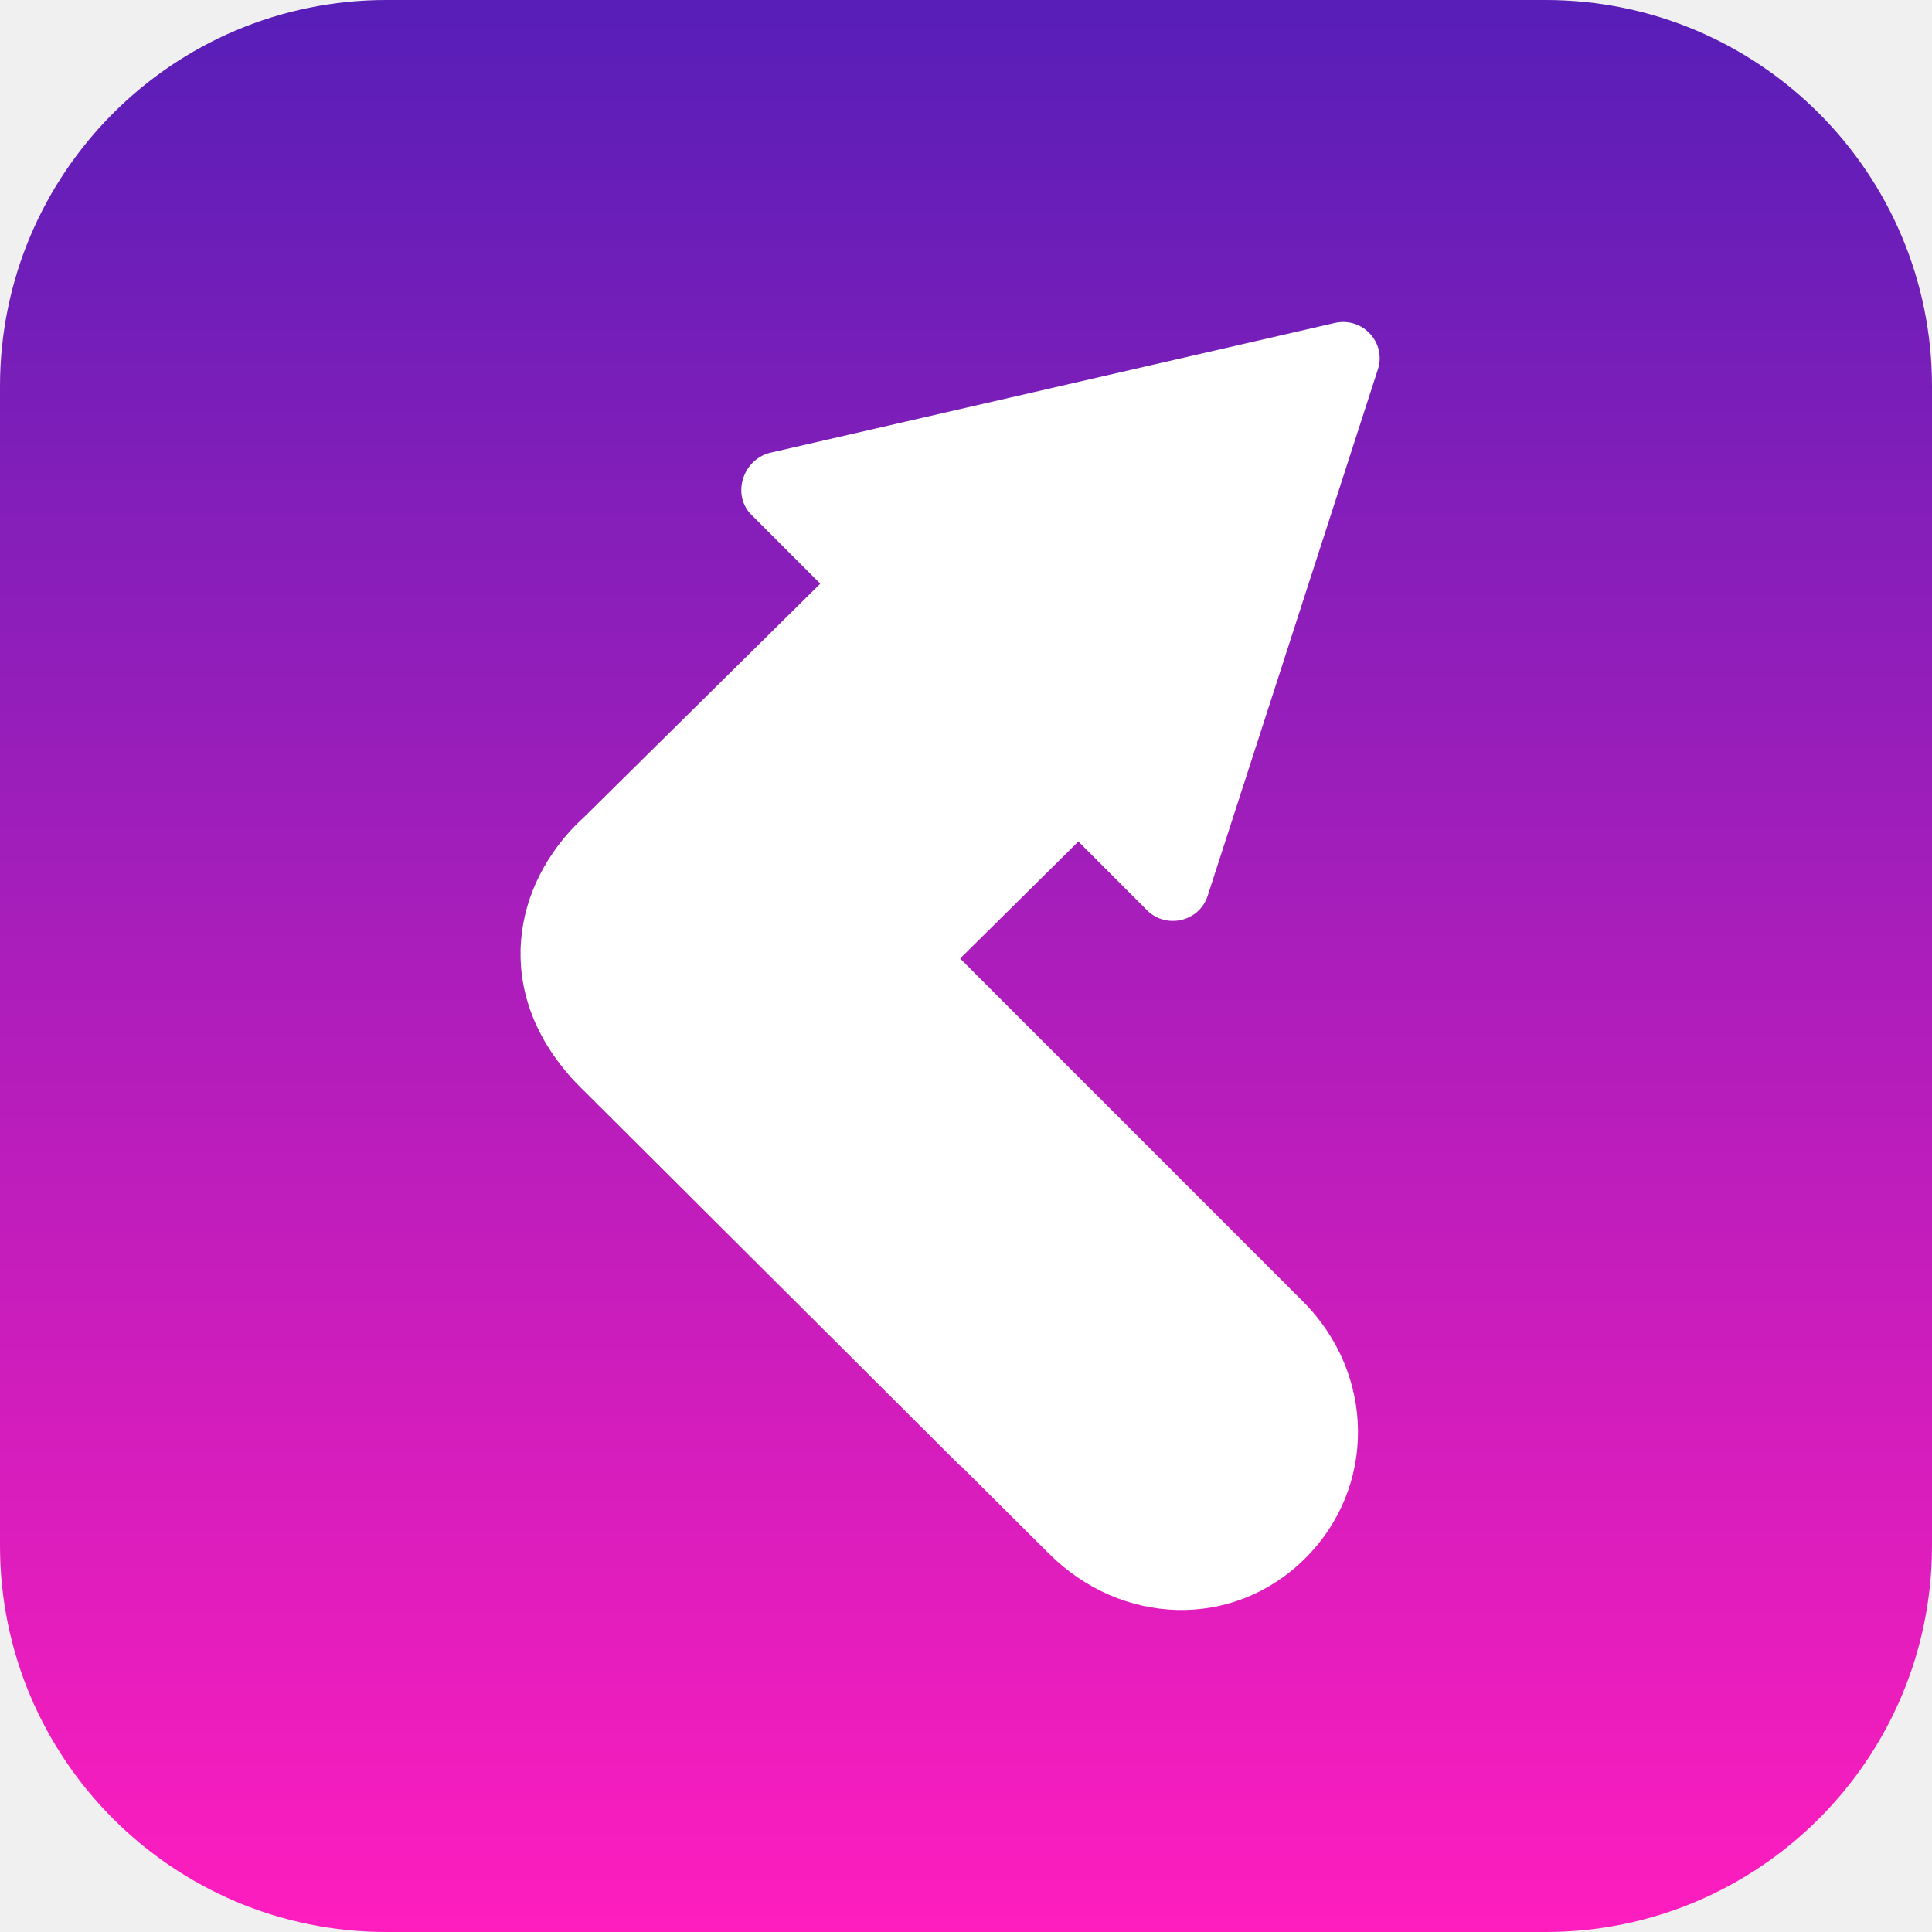
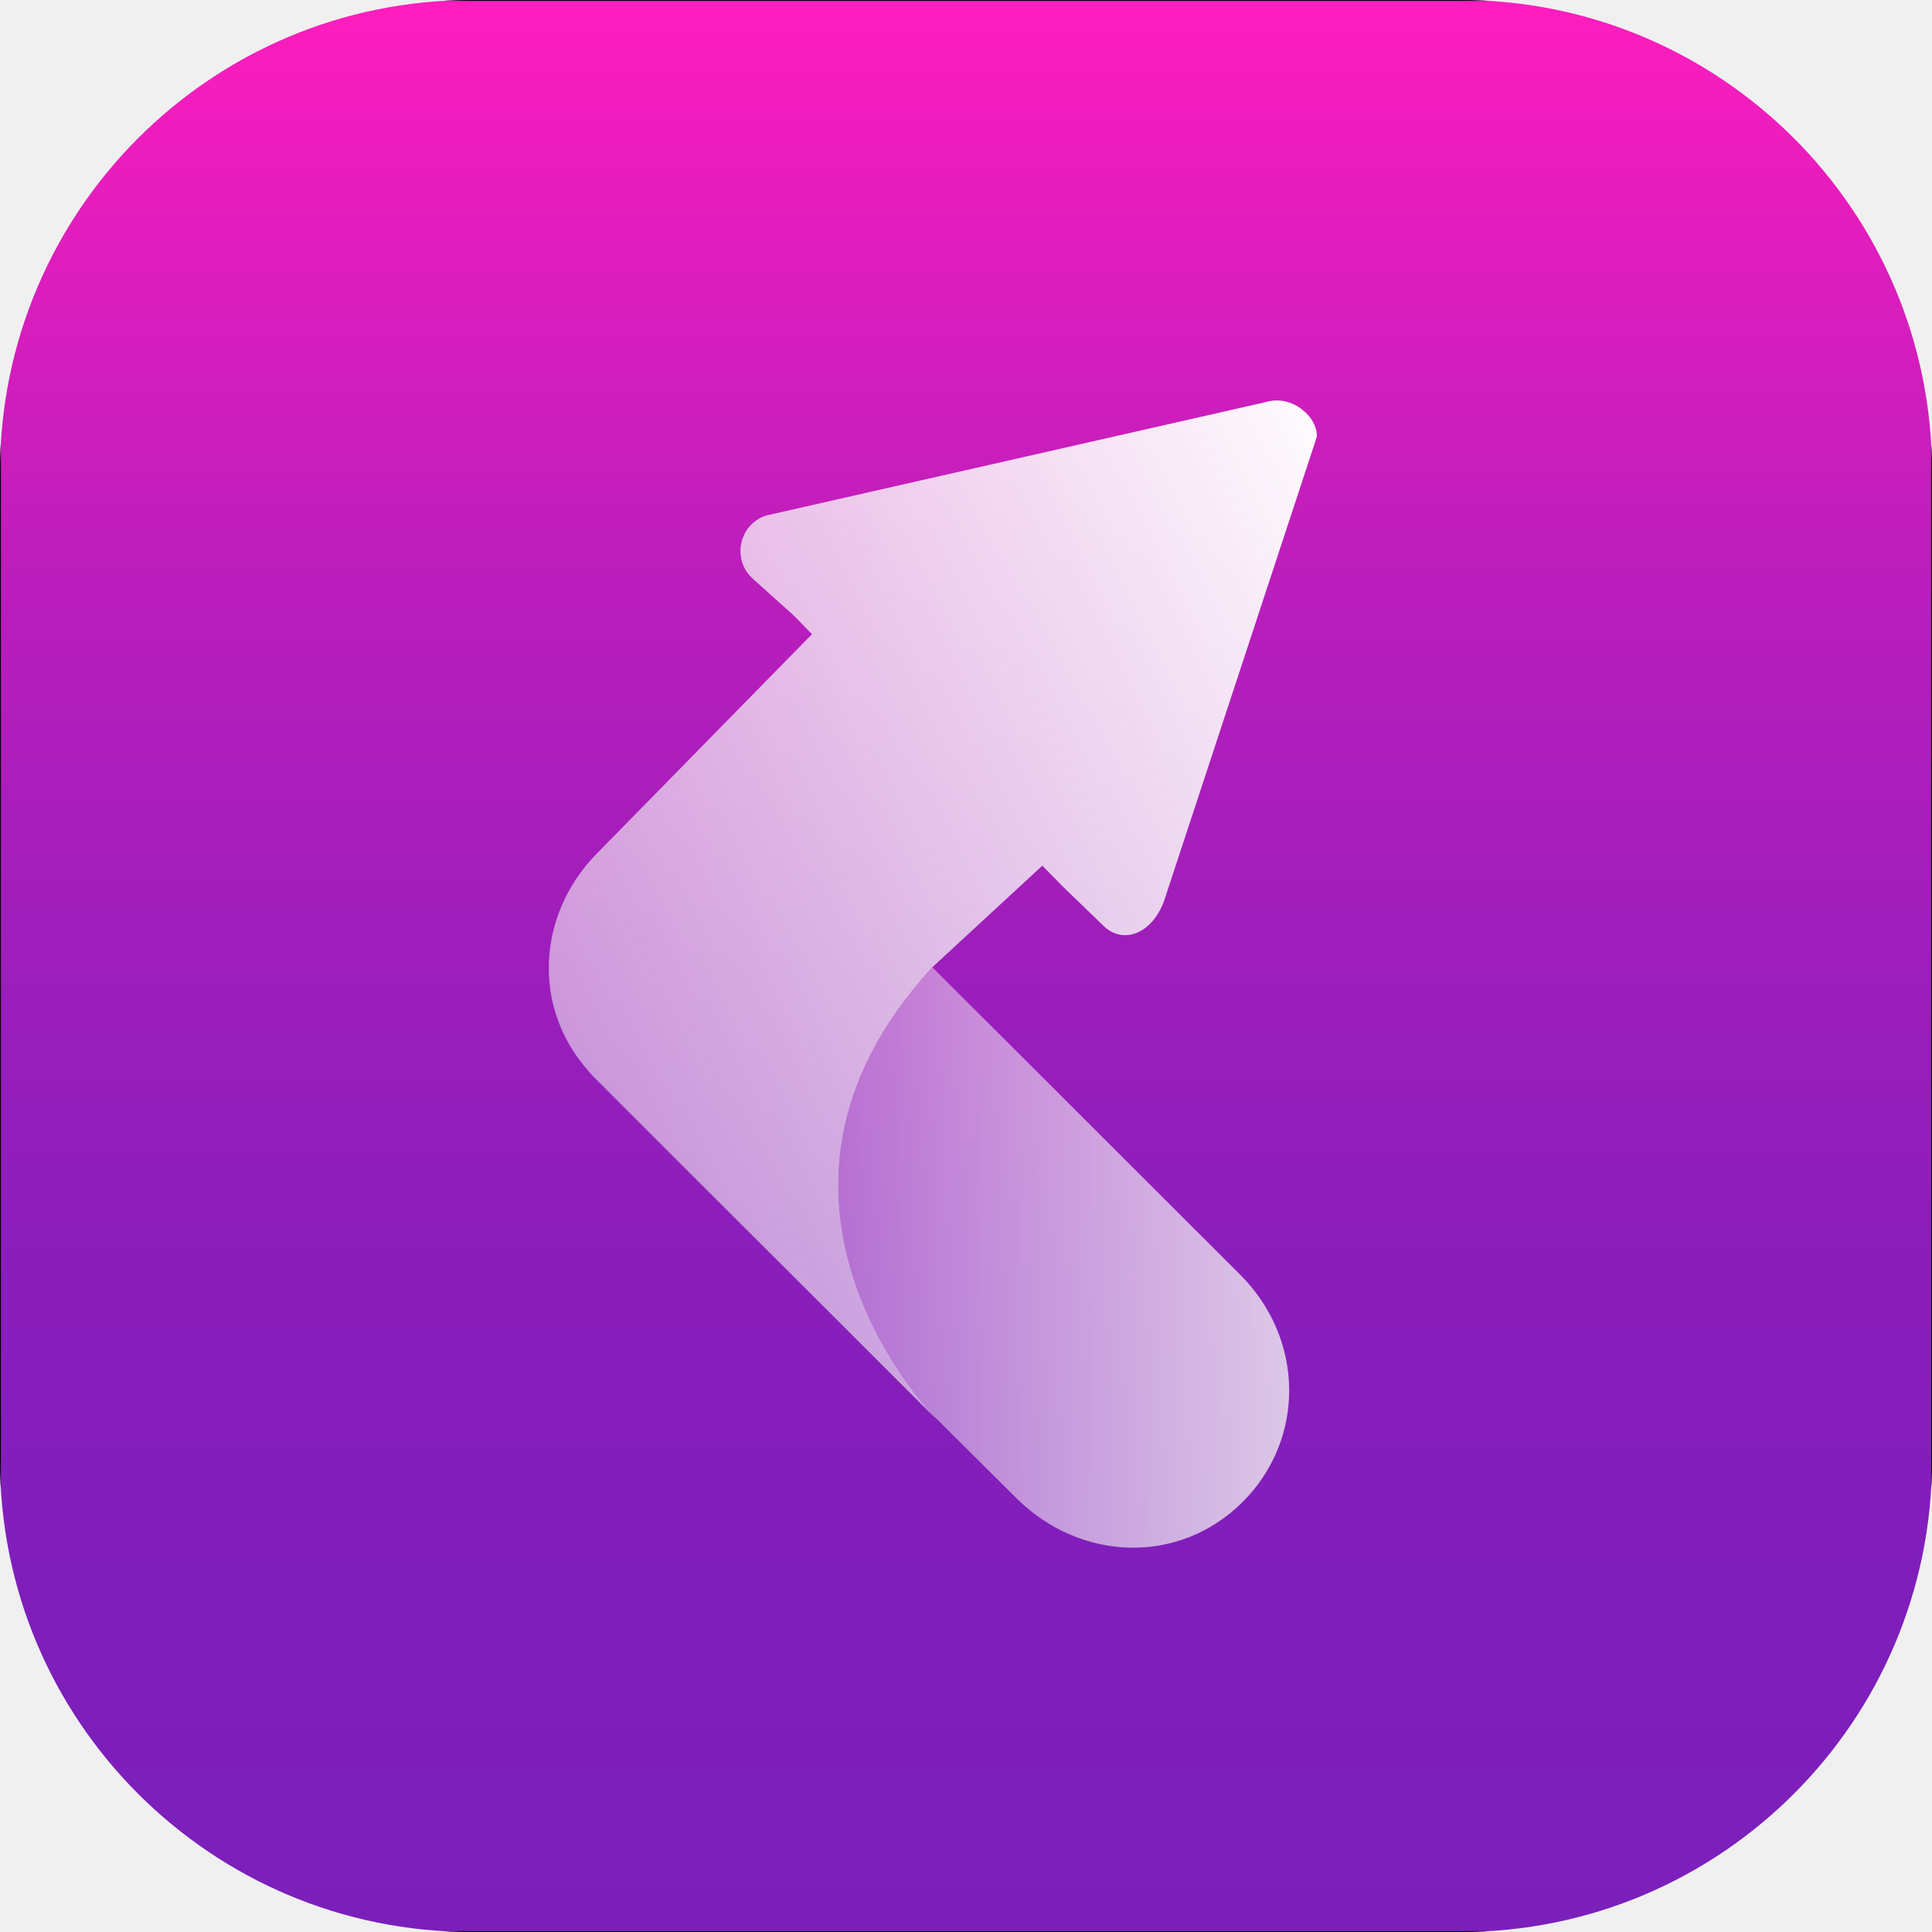
- <svg xmlns="http://www.w3.org/2000/svg" width="120" height="120" viewBox="0 0 120 120" fill="none">
-   <rect width="120" height="120" rx="24" fill="url(#paint0_linear_894_7863)" />
-   <path d="M51.565 51.464C47.117 47.058 40.242 46.827 35.794 51.227C31.347 55.633 31.554 63.071 36.002 67.477L65.144 96.49C69.657 101.002 76.598 101.221 81.045 96.815C85.493 92.409 85.451 85.356 80.909 80.814L51.565 51.464Z" fill="white" />
-   <path fill-rule="evenodd" clip-rule="evenodd" d="M47.912 28.105C46.2 28.466 45.437 30.616 46.603 31.907L50.95 36.254L35.801 51.225C31.555 55.471 30.732 62.199 36.008 67.475L59.65 91.051V59.522L66.981 52.267L71.162 56.454C72.335 57.739 74.472 57.295 75.011 55.643L85.582 22.947C86.121 21.3 84.659 19.69 82.947 20.051L47.912 28.105Z" fill="url(#paint1_linear_894_7863)" />
+ <svg xmlns="http://www.w3.org/2000/svg" width="256" height="256" viewBox="0 0 256 256" fill="none">
+   <g clip-path="url(#clip0_35_12724)">
+     <path d="M256 0H0V256H256V0Z" fill="url(#paint0_linear_35_12724)" stroke="black" stroke-width="0.235" stroke-miterlimit="10" />
+     <path d="M174.469 57.935L154.474 118.68C153.059 123.515 149.054 125.315 146.289 122.745L140.734 117.38L138.114 114.705L123.539 128.165C95.094 159.08 124.259 188.245 124.259 188.245L79.154 143.135C78.999 142.985 78.829 142.855 78.679 142.7C78.554 142.575 78.449 142.435 78.329 142.31L78.019 142L78.044 141.99C70.454 133.58 71.099 121.115 79.199 112.98L107.594 84.031L105.144 81.531L99.699 76.635C96.929 74.066 97.954 69.441 101.539 68.305L167.654 53.295C171.239 52.16 174.699 55.37 174.479 57.946L174.469 57.935Z" fill="url(#paint1_linear_35_12724)" />
+     <path d="M164.33 168.904C172.9 177.464 172.98 190.764 164.605 199.069C156.231 207.374 143.146 206.969 134.636 198.475L123.328 187.232C118.57 181.841 98.207 155.698 123.54 128.165L123.541 128.164L164.33 168.904ZM78.33 142.31C78.45 142.435 78.556 142.575 78.681 142.7C78.831 142.855 79 142.985 79.155 143.135L110.006 173.988L79.67 143.83C79.084 143.25 78.538 142.641 78.03 142.01L78.33 142.31ZM78.045 141.99L78.022 141.999C77.931 141.887 77.842 141.774 77.754 141.66C77.85 141.771 77.946 141.881 78.045 141.99Z" fill="url(#paint2_linear_35_12724)" />
+   </g>
  <defs>
-     <linearGradient id="paint0_linear_894_7863" x1="60" y1="0" x2="60" y2="120" gradientUnits="userSpaceOnUse">
-       <stop stop-color="#581EB8" />
-       <stop offset="1" stop-color="#FF1DBE" />
+     <linearGradient id="paint0_linear_35_12724" x1="128" y1="0" x2="128" y2="256" gradientUnits="userSpaceOnUse">
+       <stop stop-color="#FF1DBE" />
+       <stop offset="0.13" stop-color="#DF1DBD" />
+       <stop offset="0.3" stop-color="#BB1EBC" />
+       <stop offset="0.48" stop-color="#9F1EBB" />
+       <stop offset="0.65" stop-color="#8B1EBB" />
+       <stop offset="0.83" stop-color="#7F1EBB" />
+       <stop offset="1" stop-color="#7B1FBB" />
    </linearGradient>
-     <linearGradient id="paint1_linear_894_7863" x1="68.829" y1="35.685" x2="39.84" y2="80.498" gradientUnits="userSpaceOnUse">
-       <stop offset="1" stop-color="white" />
+     <linearGradient id="paint1_linear_35_12724" x1="195.66" y1="85.484" x2="59.348" y2="155.867" gradientUnits="userSpaceOnUse">
+       <stop stop-color="white" />
+       <stop offset="0.99" stop-color="#F1F1F1" stop-opacity="0.5" />
    </linearGradient>
+     <linearGradient id="paint2_linear_35_12724" x1="73.133" y1="156.064" x2="170.735" y2="155.995" gradientUnits="userSpaceOnUse">
+       <stop stop-color="white" stop-opacity="0.1" />
+       <stop offset="1" stop-color="#F1F1F1" stop-opacity="0.8" />
+     </linearGradient>
+     <clipPath id="clip0_35_12724">
+       <rect width="256" height="256" rx="62.5" fill="white" />
+     </clipPath>
  </defs>
</svg>
